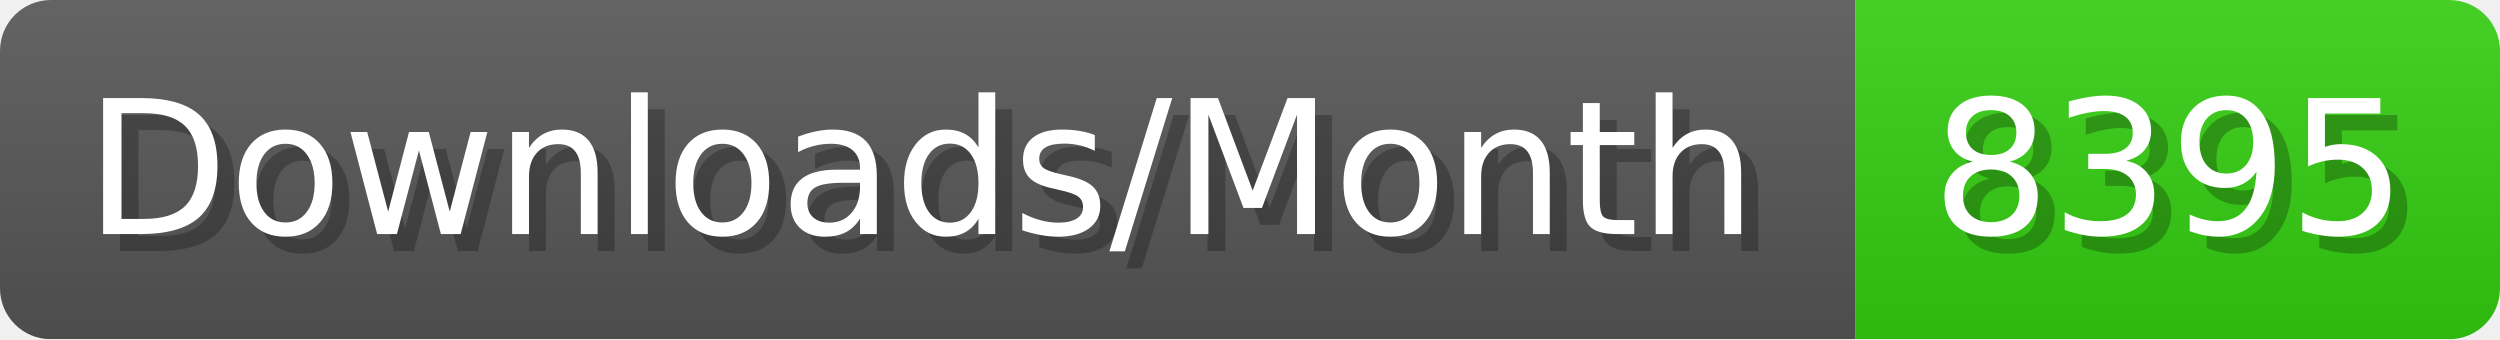
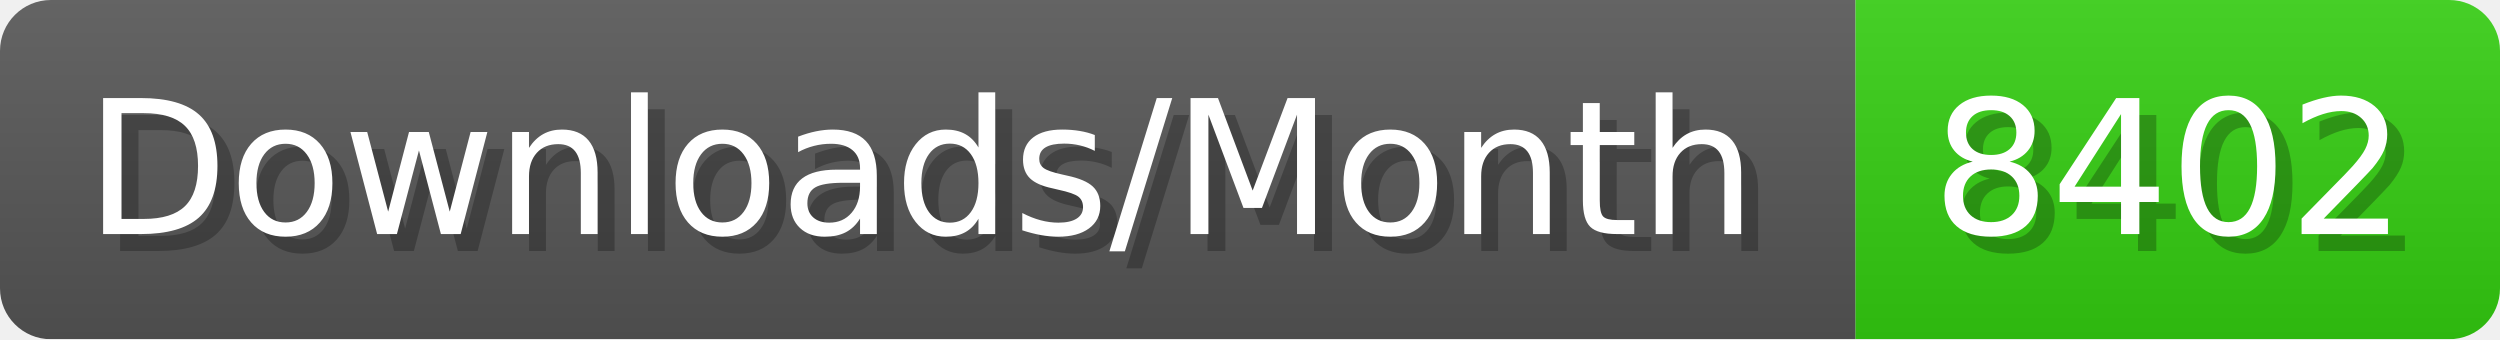
- <svg xmlns="http://www.w3.org/2000/svg" width="147.4" height="20" viewBox="0 0 1474 200" role="img" aria-label="Downloads/Month: 8395">
+ <svg xmlns="http://www.w3.org/2000/svg" width="147.4" height="20" viewBox="0 0 1474 200" role="img" aria-label="Downloads/Month: 8402">
  <linearGradient id="YlXUI" x2="0" y2="100%">
    <stop offset="0" stop-opacity=".1" stop-color="#EEE" />
    <stop offset="1" stop-opacity=".1" />
  </linearGradient>
  <mask id="JHhop">
    <rect width="1474" height="200" rx="30" fill="#FFF" />
  </mask>
  <g mask="url(#JHhop)">
    <rect width="1094" height="200" fill="#555" />
    <rect width="380" height="200" fill="#3C1" x="1094" />
    <rect width="1474" height="200" fill="url(#YlXUI)" />
  </g>
  <g aria-hidden="true" fill="#fff" text-anchor="start" font-family="Verdana,DejaVu Sans,sans-serif" font-size="110">
    <text x="60" y="148" textLength="994" fill="#000" opacity="0.25">Downloads/Month</text>
    <text x="50" y="138" textLength="994">Downloads/Month</text>
-     <text x="1149" y="148" textLength="280" fill="#000" opacity="0.25">8395</text>
-     <text x="1139" y="138" textLength="280">8395</text>
+     <text x="1149" y="148" textLength="280" fill="#000" opacity="0.25">8402</text>
+     <text x="1139" y="138" textLength="280">8402</text>
  </g>
</svg>
